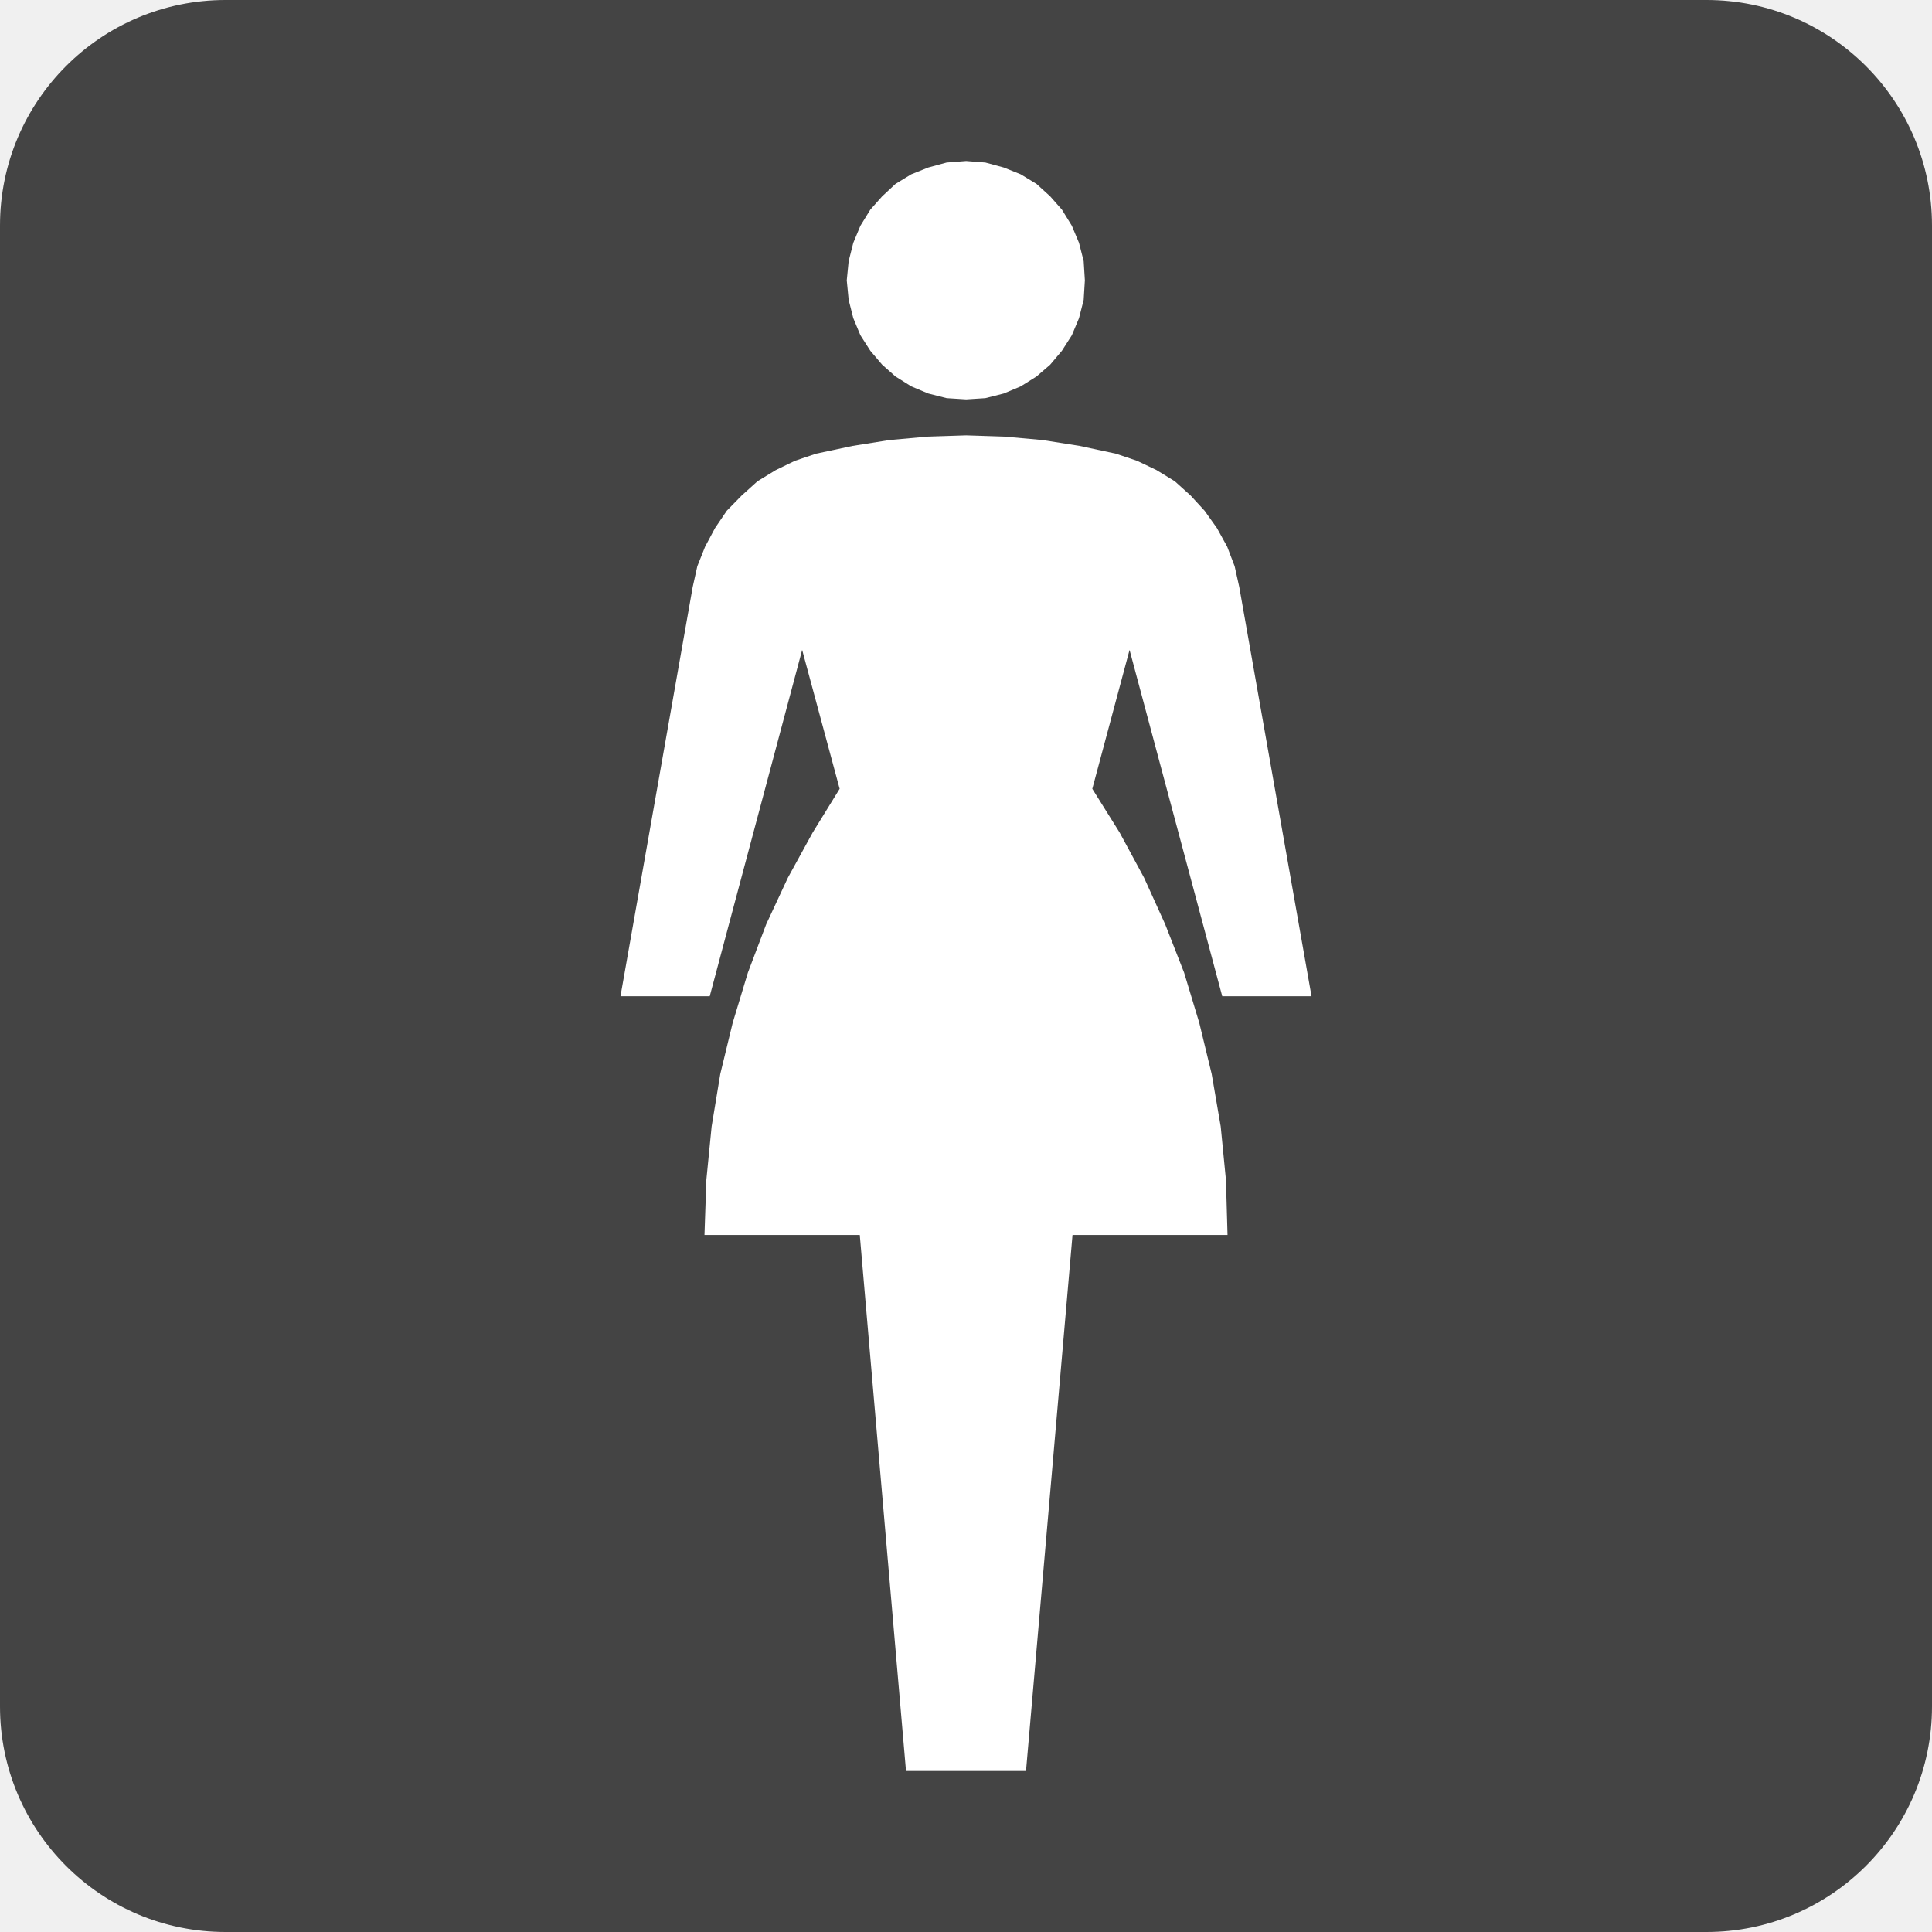
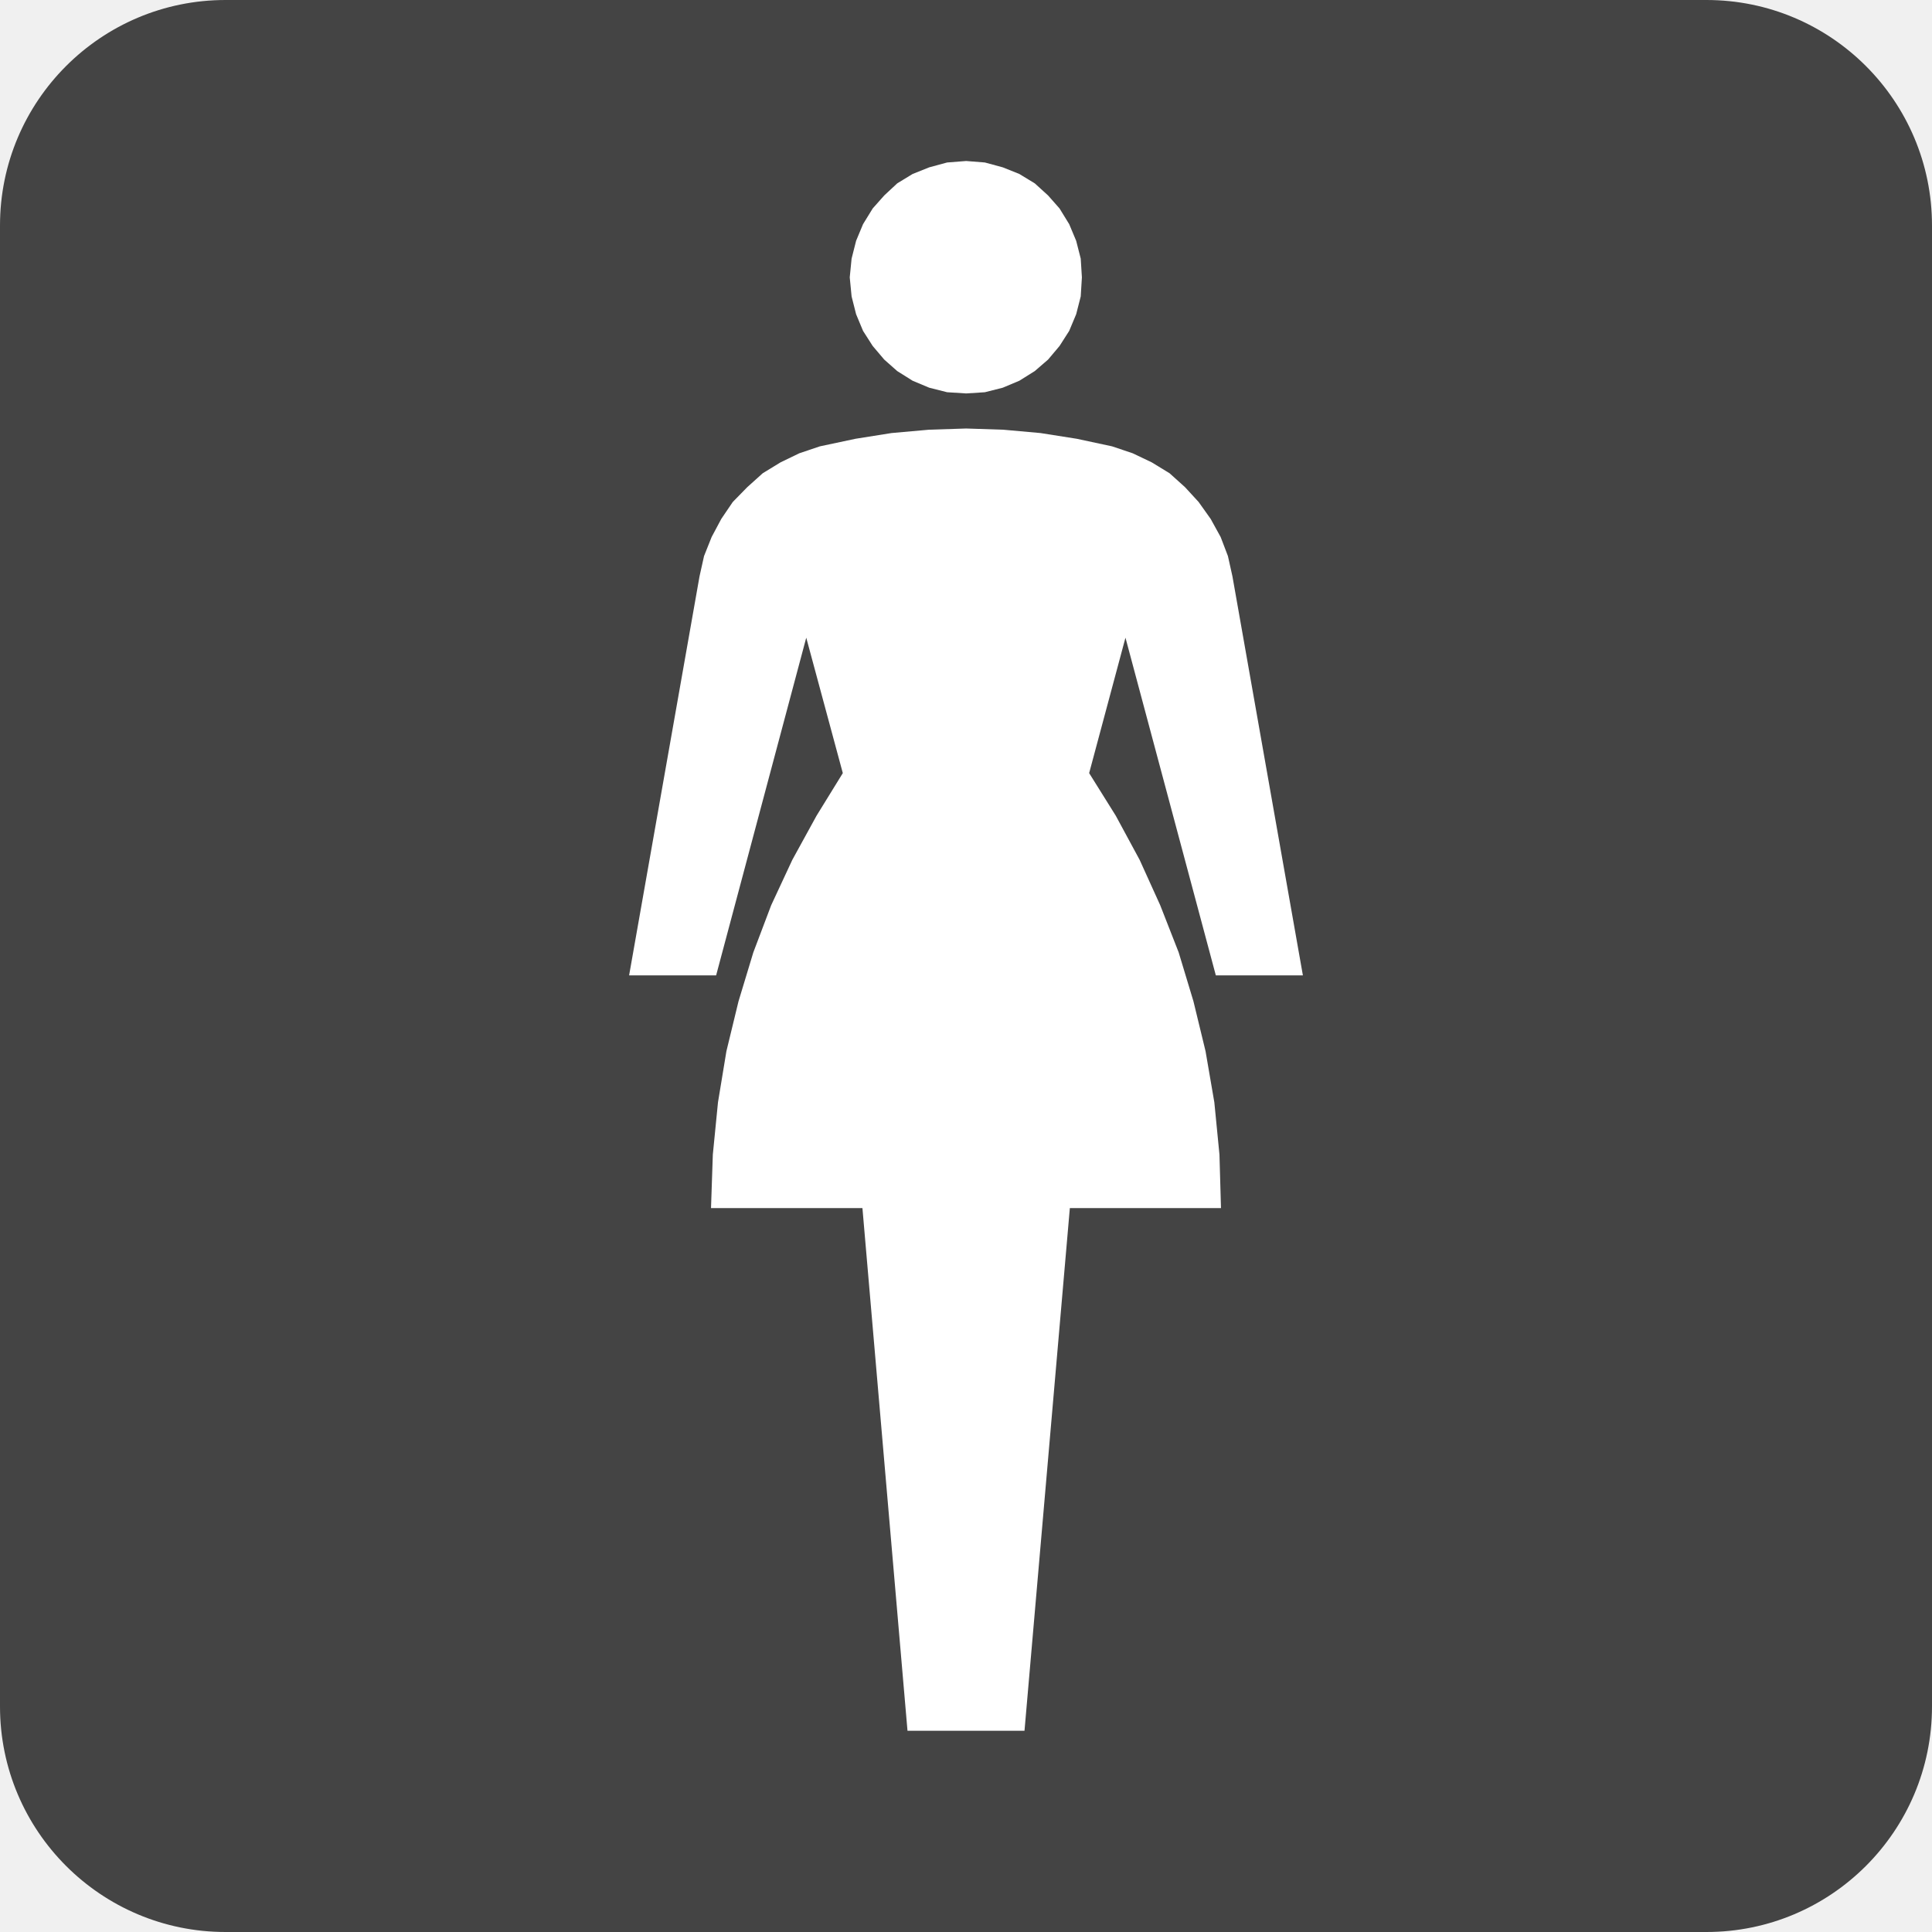
<svg xmlns="http://www.w3.org/2000/svg" viewBox="0 0 40 40" data-source="https://www.med.kindai.ac.jp/img/common/map/icon-02.png">
  <rect width="40" height="40" rx="4.67" fill="#444444" data-cut-to-outline="true" />
-   <g transform="translate(12.8463 3.3333) scale(0.855864)" data-glyph-source="https://www.mlit.go.jp/sogoseisaku/barrierfree/content/001727469.pdf">
+   <g transform="translate(13.0251 3.3333) scale(0.8344674)" data-glyph-source="https://www.mlit.go.jp/sogoseisaku/barrierfree/content/001727469.pdf">
    <path d="M8.362,5.767L8.827,5.737L9.270,5.625L9.682,5.452L10.065,5.212L10.395,4.927L10.679,4.590L10.919,4.215L11.092,3.802L11.205,3.360L11.234,2.887L11.205,2.422L11.092,1.980L10.919,1.567L10.679,1.177L10.395,0.855L10.065,0.555L9.682,0.322L9.270,0.157L8.827,0.037L8.362,0.000L7.890,0.037L7.447,0.157L7.034,0.322L6.652,0.555L6.330,0.855L6.044,1.177L5.804,1.567L5.632,1.980L5.520,2.422L5.474,2.887L5.520,3.360L5.632,3.802L5.804,4.215L6.044,4.590L6.330,4.927L6.652,5.212L7.034,5.452L7.447,5.625L7.890,5.737L8.362,5.767Z" fill="#ffffff" />
    <path d="M12.315,11.827L14.557,20.205L16.717,20.205L14.969,10.305L14.857,9.802L14.677,9.330L14.429,8.880L14.130,8.460L13.792,8.092L13.409,7.747L12.967,7.477L12.495,7.252L11.984,7.080L11.107,6.892L10.207,6.750L9.284,6.667L8.362,6.637L7.440,6.667L6.510,6.750L5.617,6.892L4.732,7.080L4.222,7.252L3.757,7.477L3.315,7.747L2.932,8.092L2.572,8.460L2.287,8.880L2.047,9.330L1.859,9.802L1.747,10.305L0.000,20.205L2.159,20.205L4.395,11.827L5.302,15.187L4.650,16.245L4.049,17.340L3.525,18.465L3.082,19.635L2.714,20.850L2.414,22.087L2.205,23.355L2.077,24.652L2.032,25.980L5.789,25.980L6.907,38.947L9.810,38.947L10.935,25.980L14.685,25.980L14.647,24.652L14.520,23.355L14.302,22.087L14.002,20.850L13.635,19.635L13.177,18.465L12.667,17.340L12.075,16.245L11.414,15.187L12.315,11.827Z" fill="#ffffff" />
  </g>
</svg>
